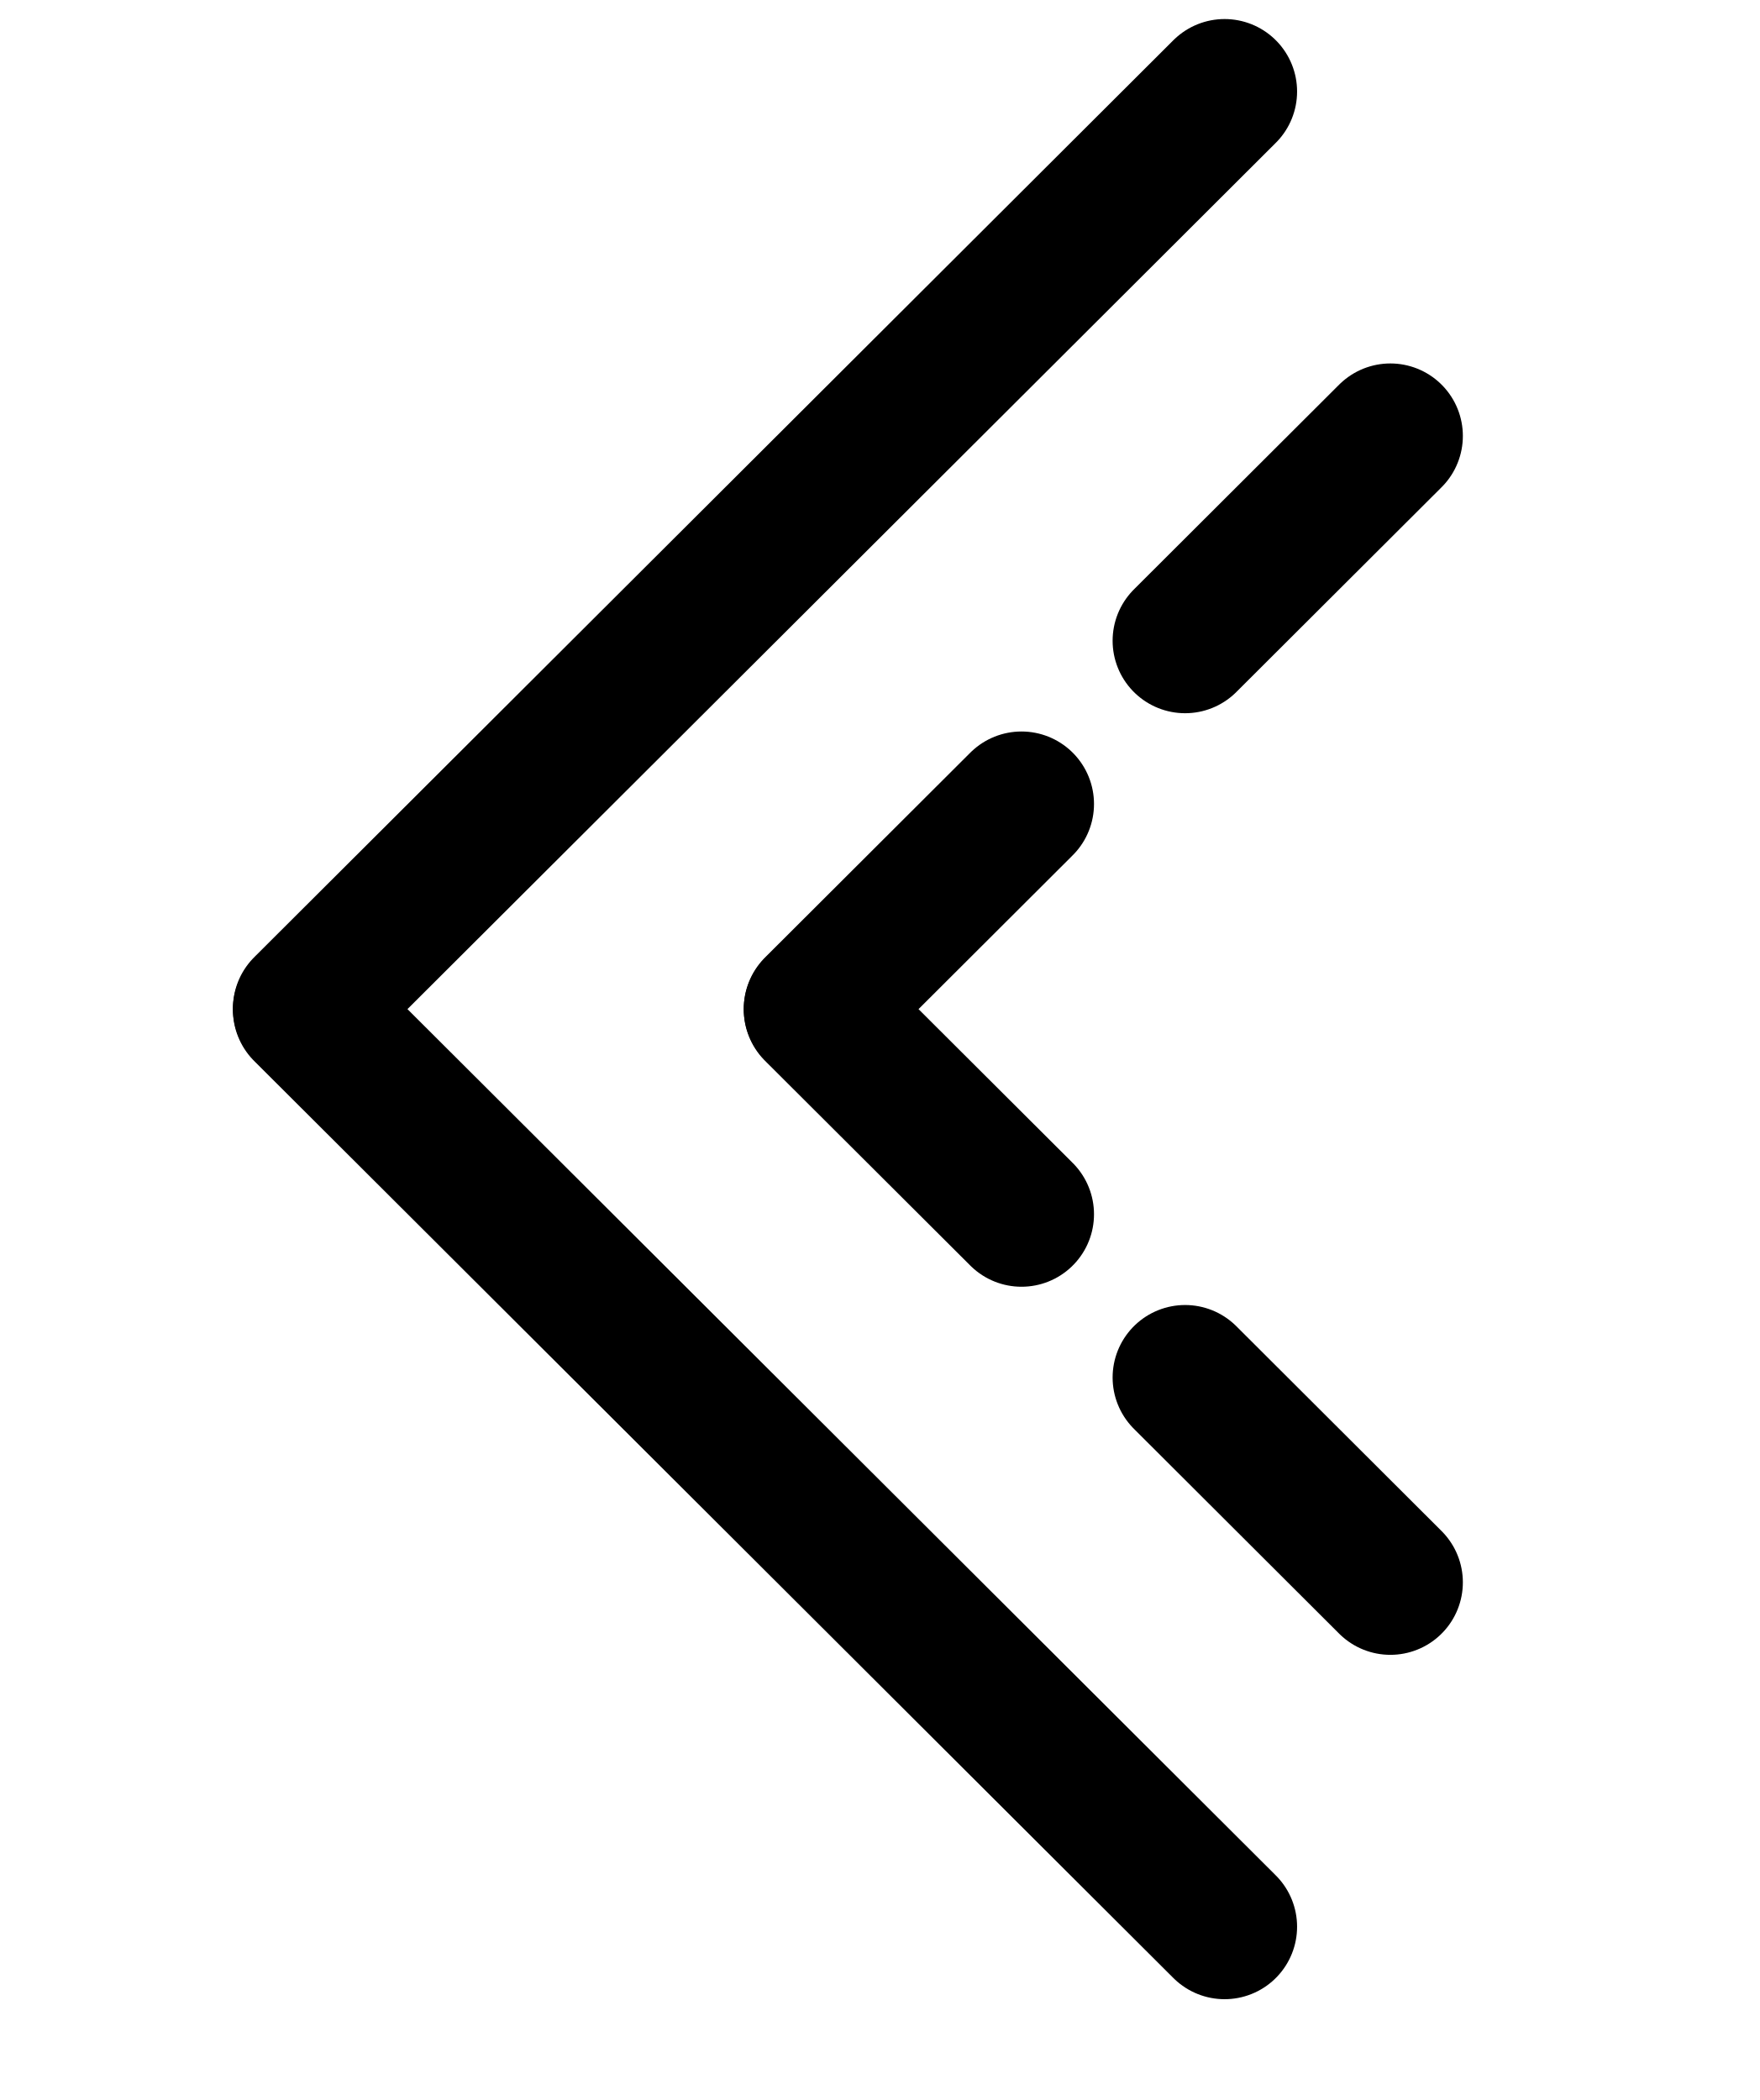
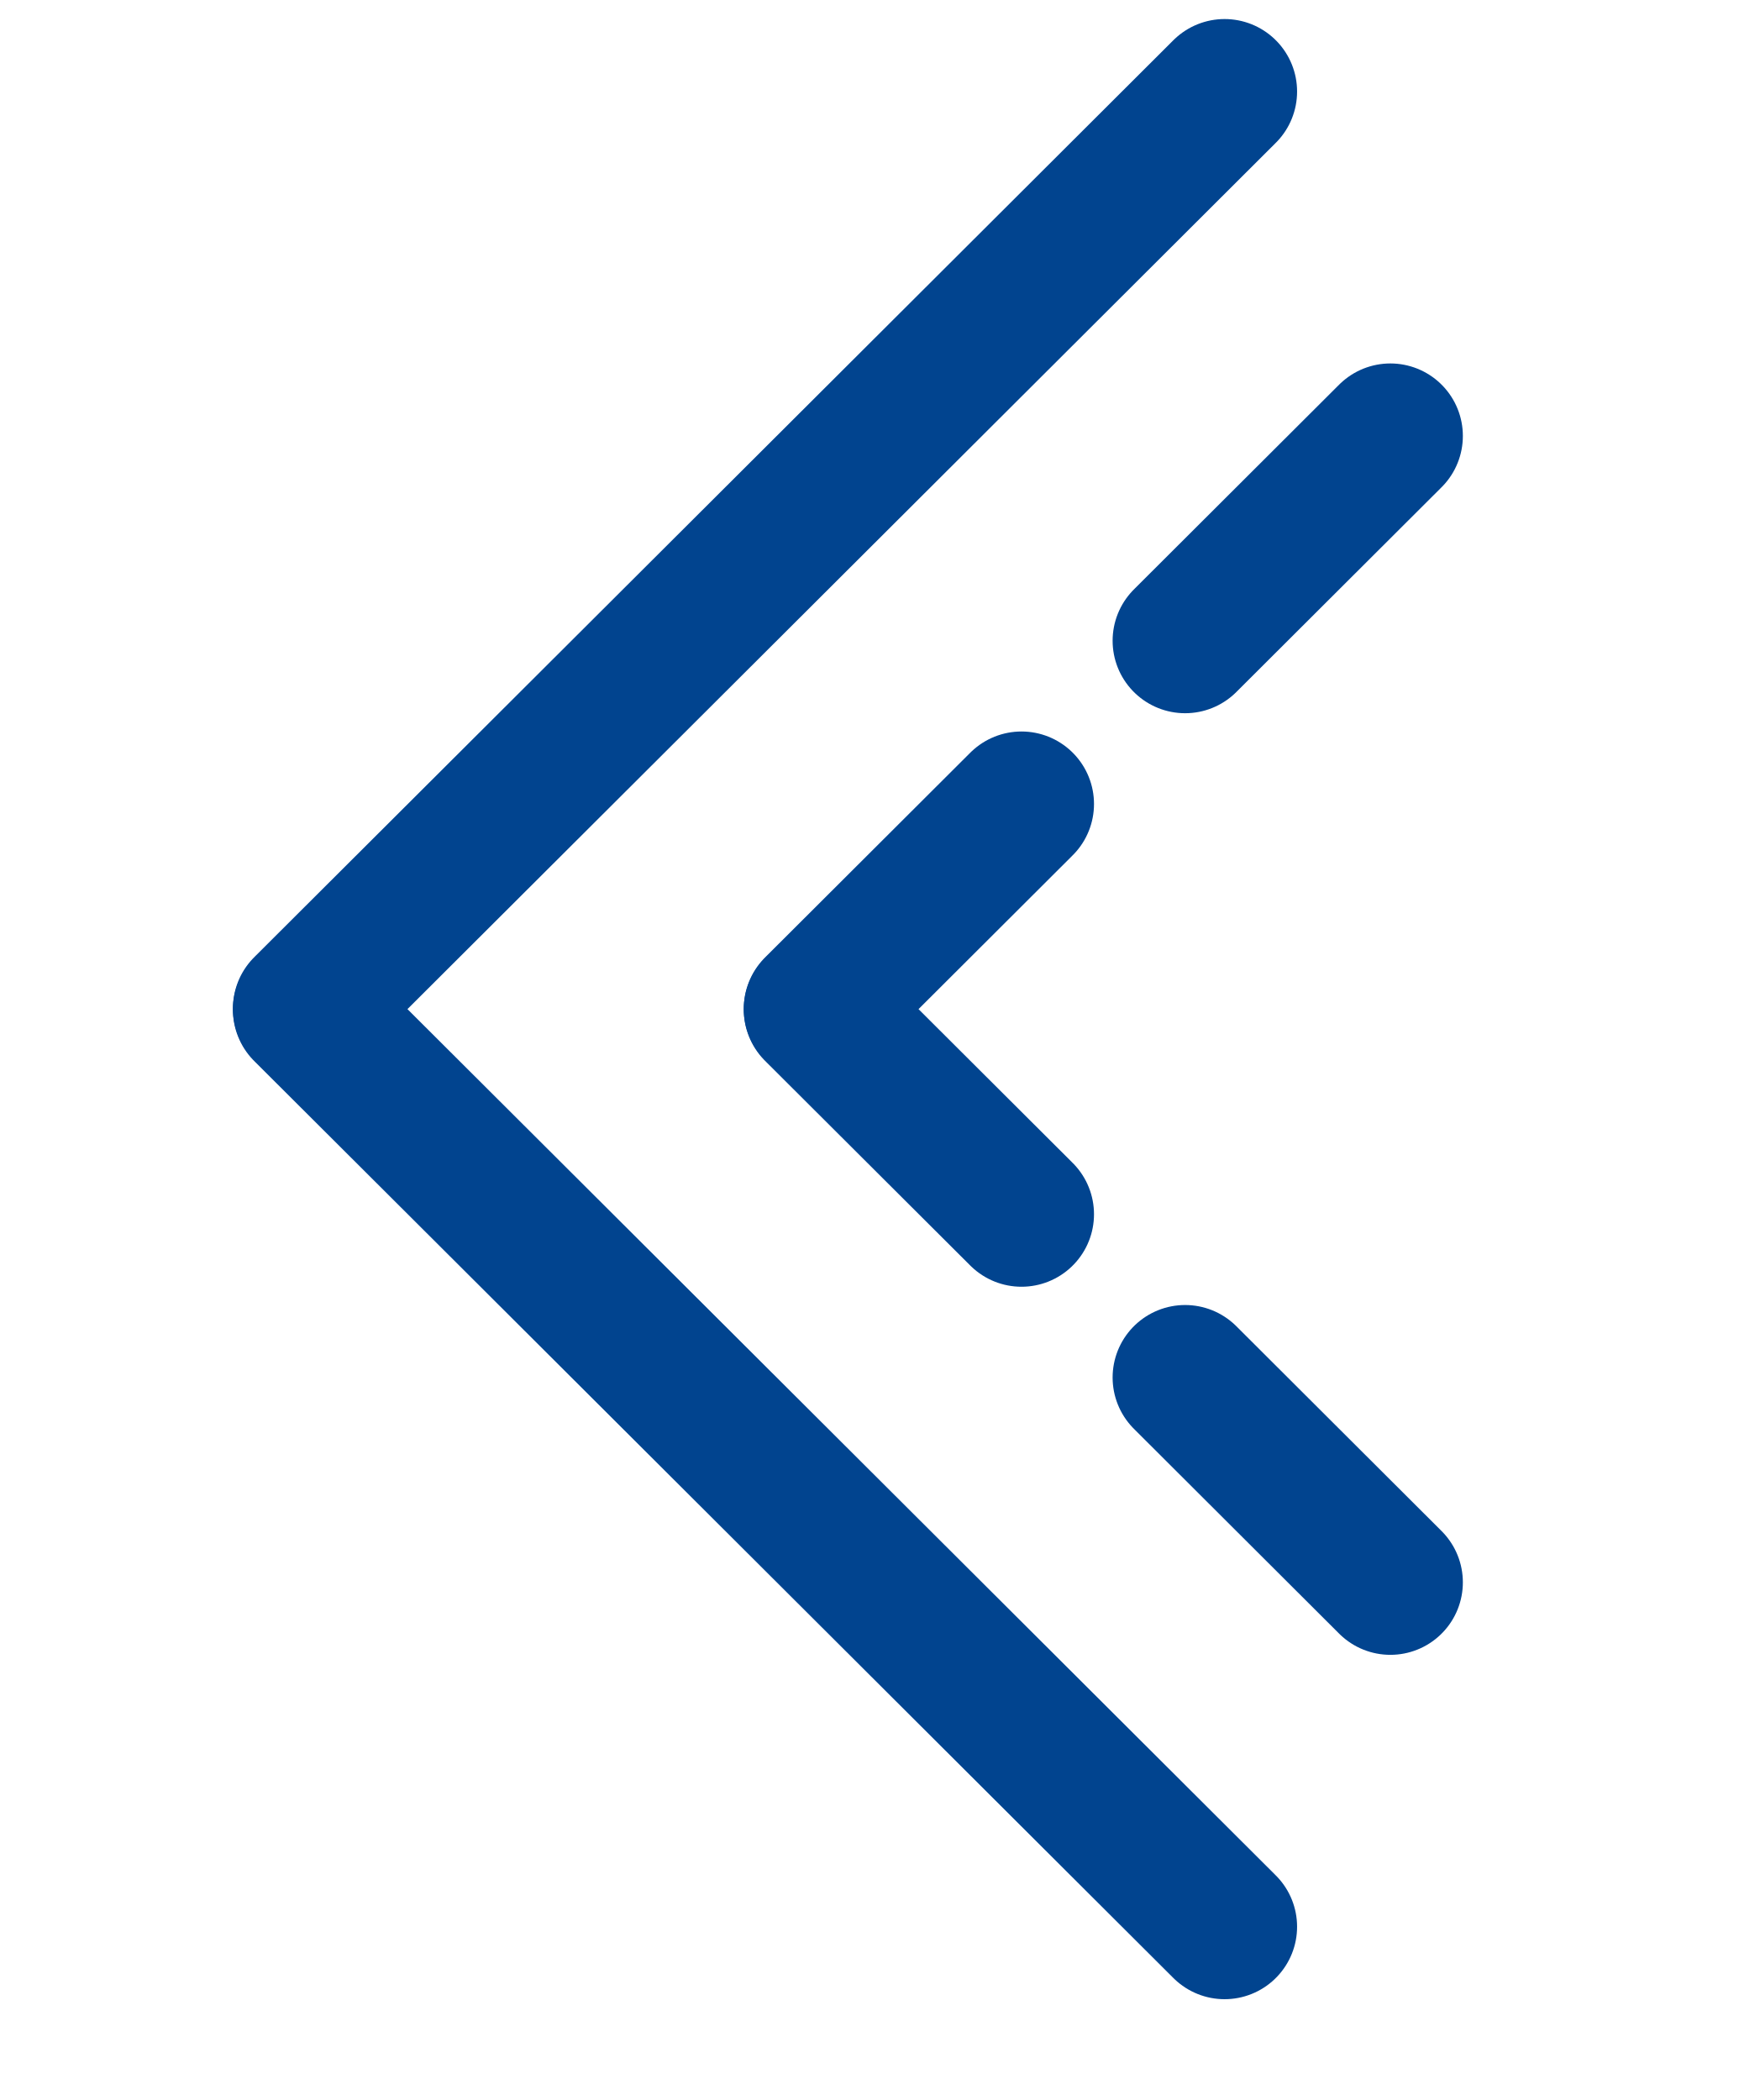
<svg xmlns="http://www.w3.org/2000/svg" version="1.2" baseProfile="tiny" id="Vrstva_1" x="0px" y="0px" width="36.401px" height="43.456px" viewBox="0 0 36.401 43.456" xml:space="preserve">
-   <line class="path1" fill="none" stroke="#000" stroke-width="3" stroke-linecap="round" stroke-miterlimit="10" x1="6.319" y1="20.894" x2="25.338" y2="39.87" />
-   <line class="path1" fill="none" stroke="#000" stroke-width="3" stroke-linecap="round" stroke-miterlimit="10" x1="6.319" y1="20.87" x2="25.338" y2="1.894" />
+   <line id="path" class="path" fill="none" stroke="#01448f" stroke-width="3" stroke-linecap="round" stroke-miterlimit="10" x1="6.319" y1="20.894" x2="25.338" y2="39.87" />
+   <line id="path" class="path" fill="none" stroke="#01448f" stroke-width="3" stroke-linecap="round" stroke-miterlimit="10" x1="6.319" y1="20.87" x2="25.338" y2="1.894" />
  <g>
-     <line fill="none" stroke="#000000" stroke-width="3" stroke-linecap="round" stroke-miterlimit="10" x1="16.889" y1="20.89" x2="21.136" y2="25.127" />
-     <line fill="none" stroke="#000" stroke-width="3" stroke-linecap="round" stroke-miterlimit="10" x1="24.521" y1="28.505" x2="28.768" y2="32.744" />
+     <line id="path" class="path" fill="none" stroke="#01448f" stroke-width="3" stroke-linecap="round" stroke-miterlimit="10" x1="16.889" y1="20.89" x2="21.136" y2="25.127" />
+     <line id="path" class="path" fill="none" stroke="#01448f" stroke-width="3" stroke-linecap="round" stroke-miterlimit="10" x1="24.521" y1="28.505" x2="28.768" y2="32.744" />
  </g>
  <g>
-     <line fill="none" stroke="#000" stroke-width="3" stroke-linecap="round" stroke-miterlimit="10" x1="16.889" y1="20.875" x2="21.136" y2="16.637" />
-     <line fill="none" stroke="#000" stroke-width="3" stroke-linecap="round" stroke-miterlimit="10" x1="24.521" y1="13.259" x2="28.768" y2="9.021" />
+     <line id="path" class="path" fill="none" stroke="#01448f" stroke-width="3" stroke-linecap="round" stroke-miterlimit="10" x1="16.889" y1="20.875" x2="21.136" y2="16.637" />
+     <line id="path" class="path" fill="none" stroke="#01448f" stroke-width="3" stroke-linecap="round" stroke-miterlimit="10" x1="24.521" y1="13.259" x2="28.768" y2="9.021" />
  </g>
</svg>
